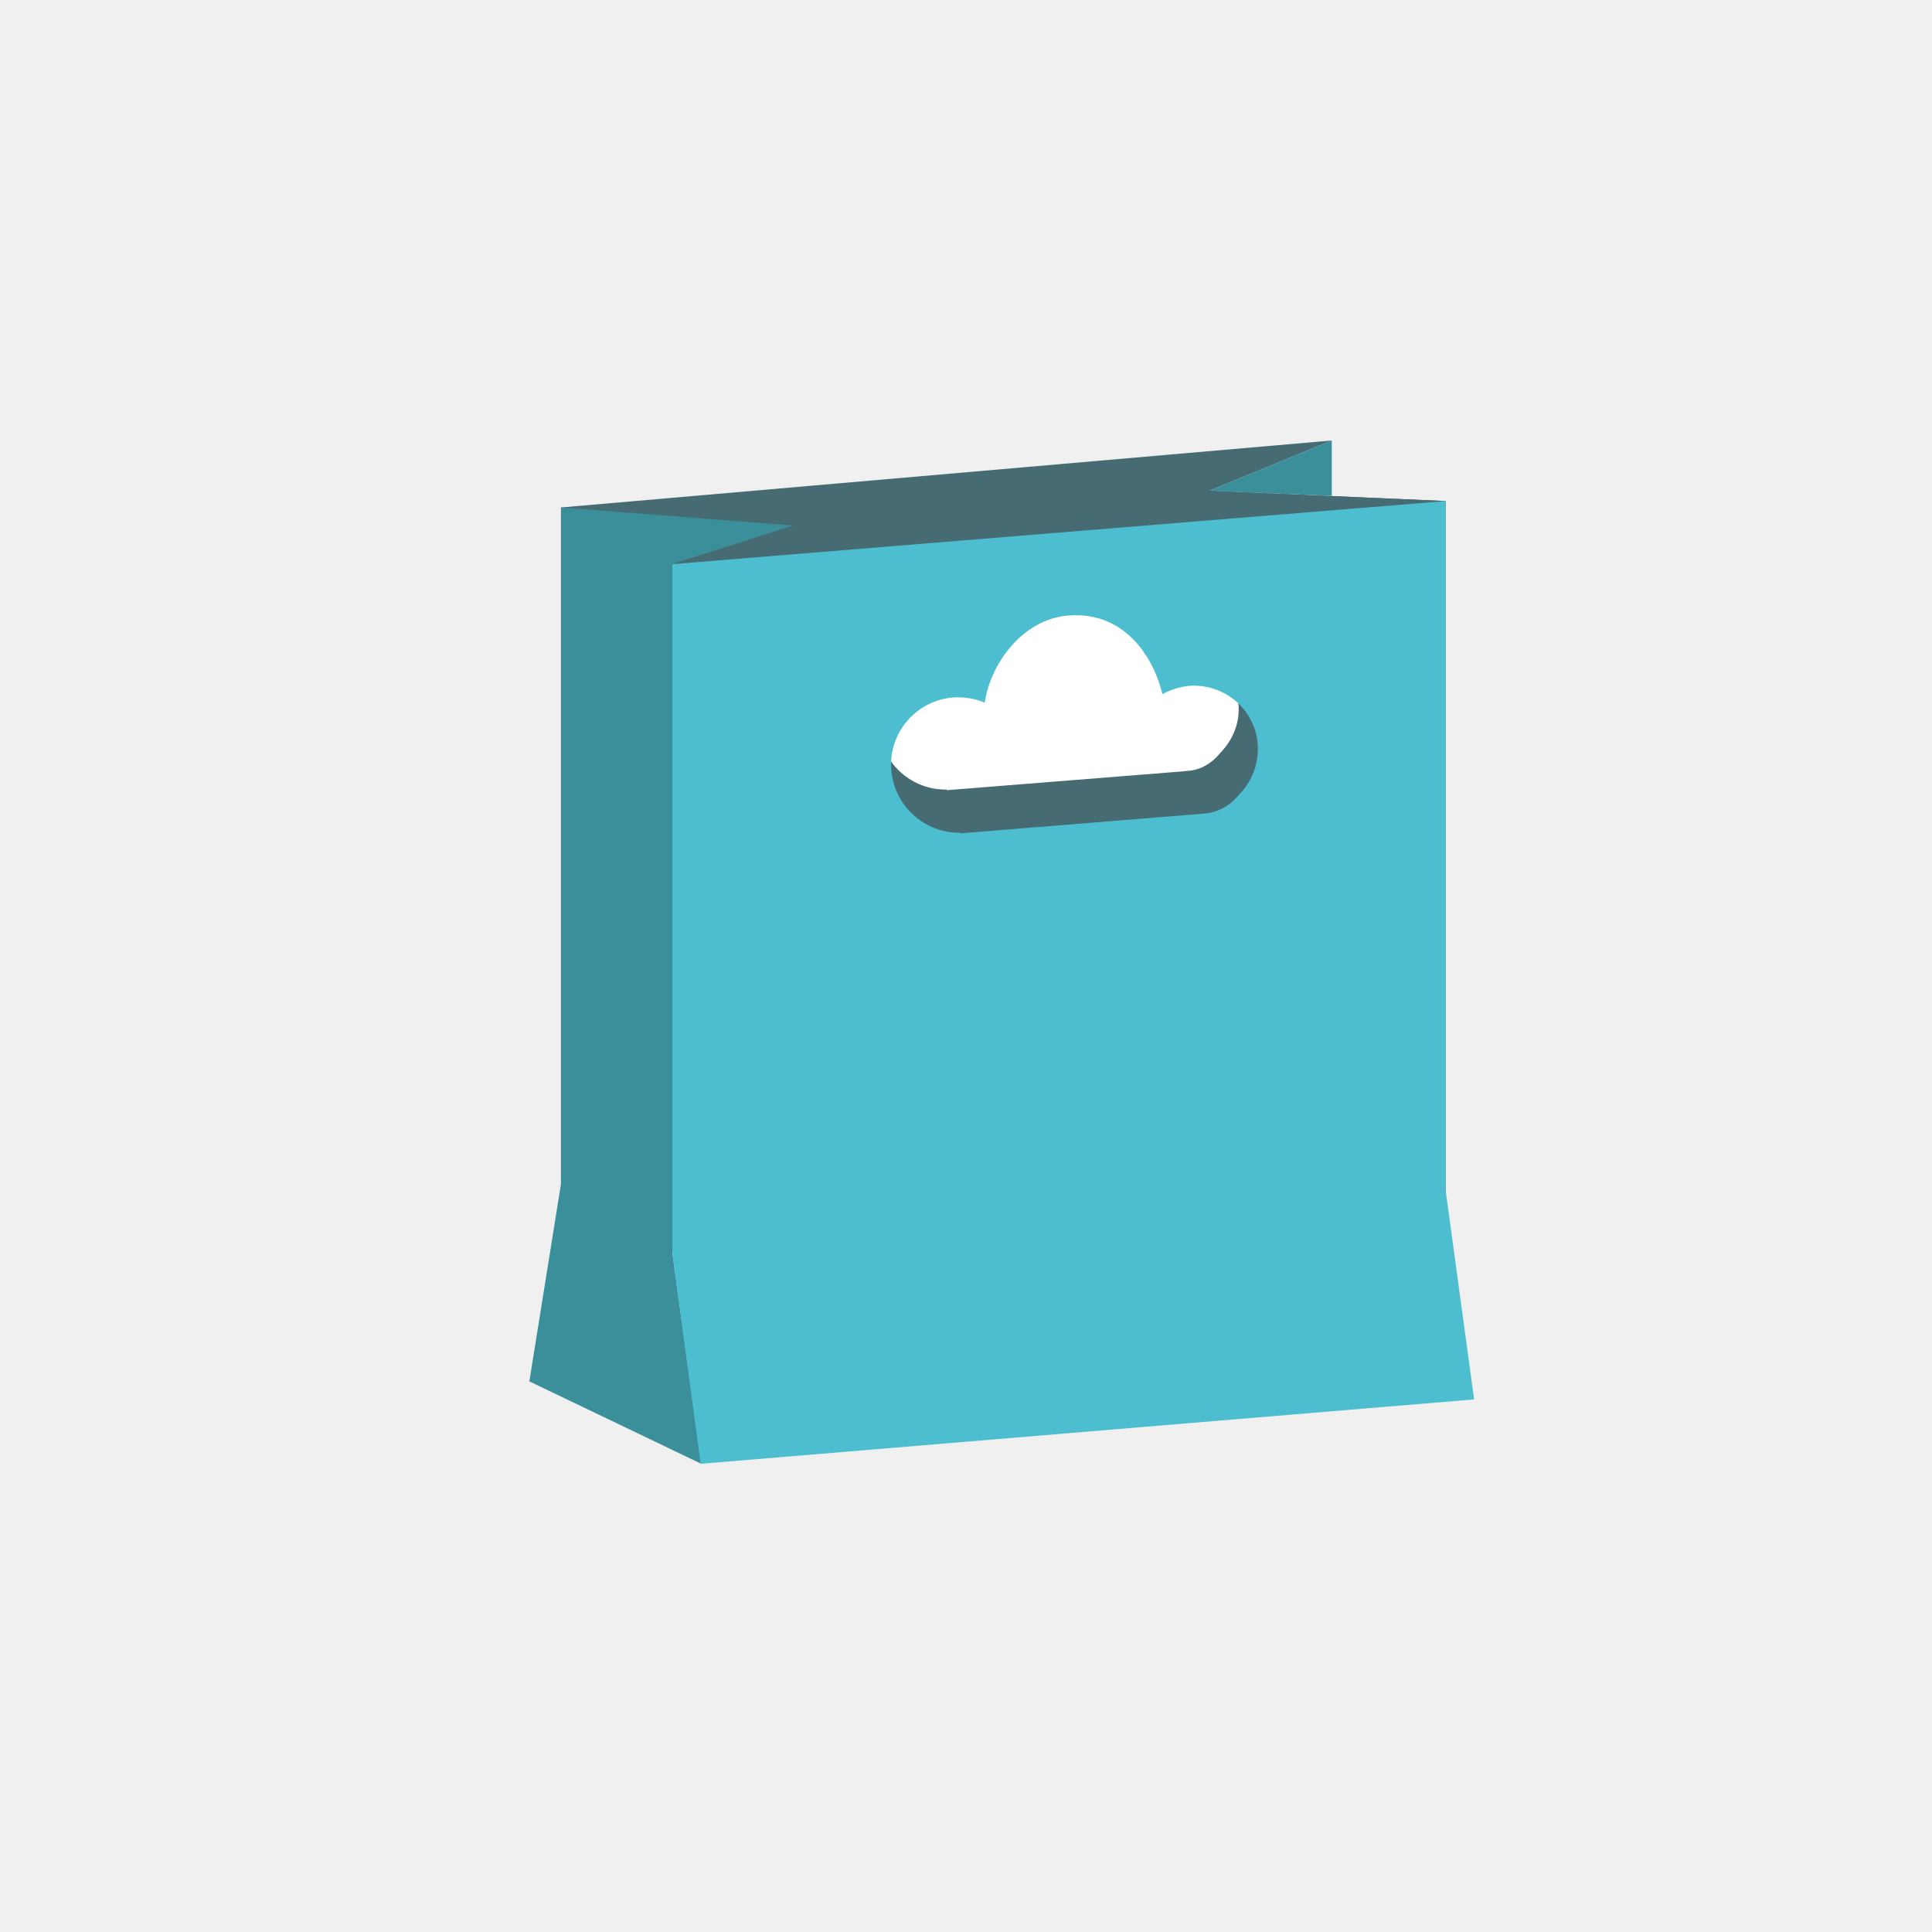
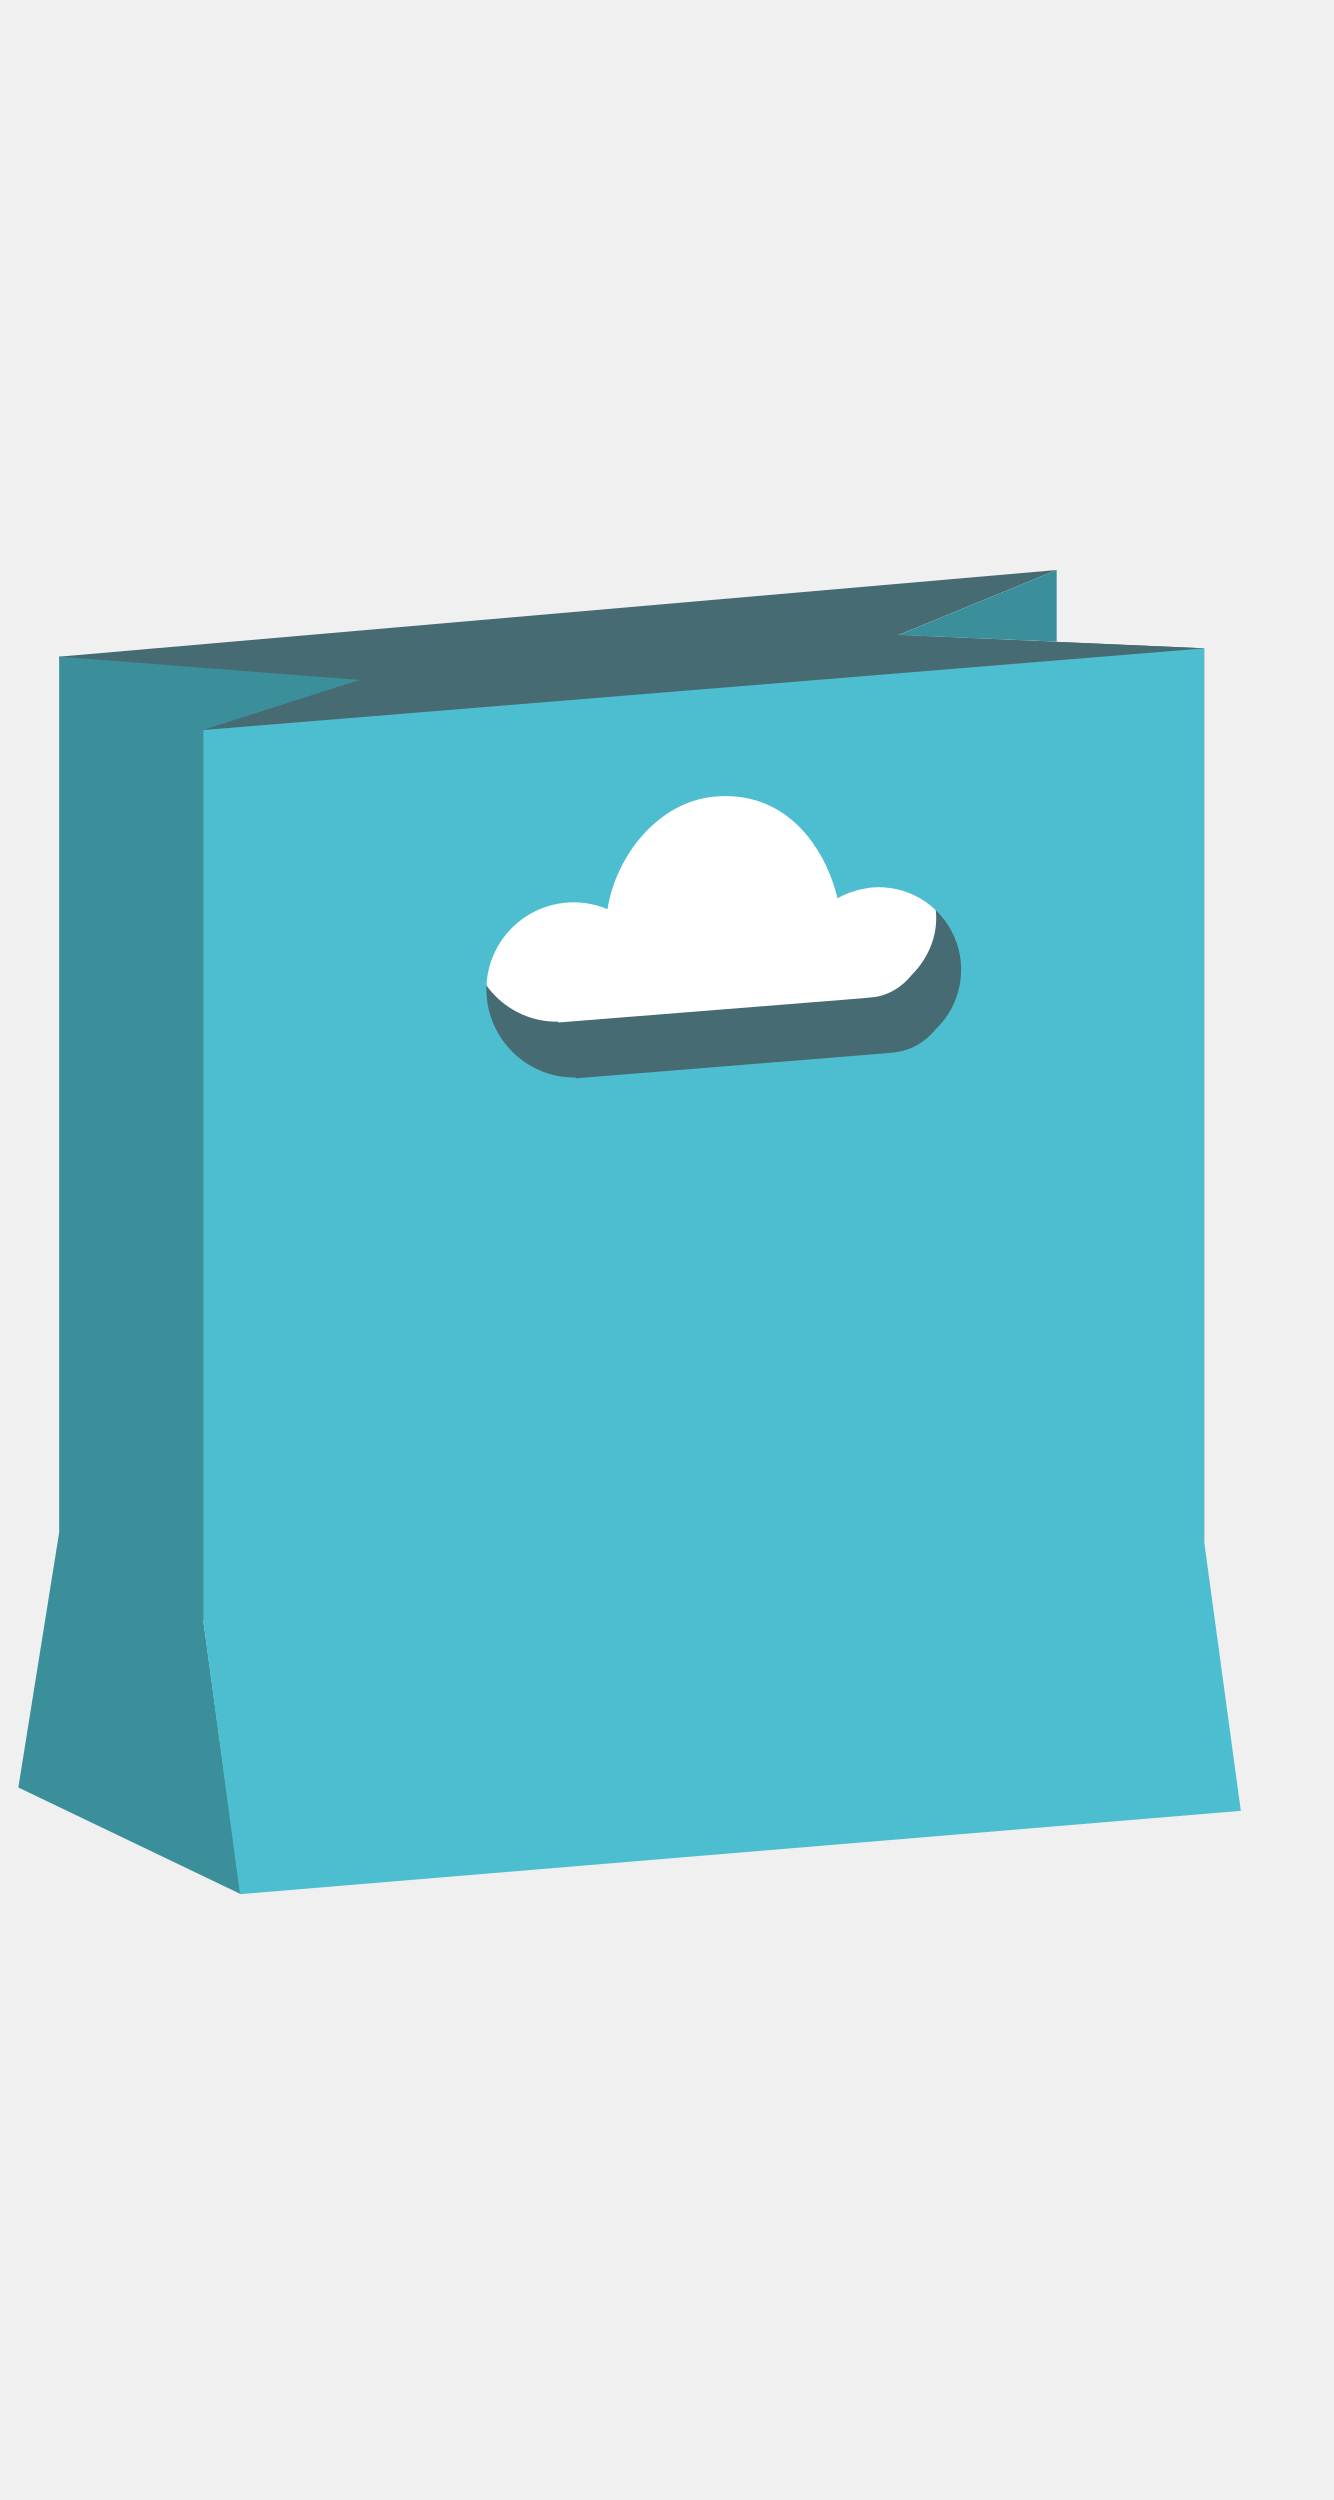
- <svg xmlns="http://www.w3.org/2000/svg" width="100px" height="100px" viewBox="0 0 260 300">
-   <path fill="#fff" d="M176.1 149.5h-63.3c-4.7 0-8.5-3.8-8.5-8.5v-38.4c0-4.7 3.8-8.5 8.5-8.5h63.3c4.7 0 8.5 3.8 8.5 8.5V141c0 4.7-3.8 8.5-8.5 8.5z" />
-   <path fill="#476B73" d="M167.8 76.2l19-7.8L67.1 78.8l17.3 115.7 120.1-9.5V77.8l-36.7-1.6zm1.6 40.8c-1.2 1.5-3 2.6-5 2.7l-1 .1-36.4 2.9v-.1c-5.4.1-10-4-10.5-9.4-.5-5.7 3.8-10.7 9.5-11.1 1.7-.1 3.3.2 4.8.8.9-6.2 6-11.2 12.5-11.8 6.9-.5 12.9 4 14.5 10.5 1.2-.6 2.5-1.1 4-1.2 5.4-.5 10.1 3.5 10.5 8.9.3 2.9-.9 5.7-2.9 7.7z" />
+ <svg xmlns="http://www.w3.org/2000/svg" viewBox="60 0 160 300" width="50px">
+   <path fill="#fff" d="M176.1 149.5h-63.3a8.5 8.5 0 0 1-8.5-8.5v-38.4c0-4.7 3.8-8.5 8.5-8.5h63.3c4.7 0 8.5 3.8 8.5 8.5V141c0 4.7-3.8 8.5-8.5 8.5z" />
+   <path fill="#476B73" d="M167.8 76.2l19-7.8L67.1 78.8l17.3 115.7 120.1-9.5V77.8l-36.7-1.6zm1.6 40.8c-1.2 1.5-3 2.6-5 2.7l-1 .1-36.4 2.9v-.1c-5.4.1-10-4-10.5-9.4a10.25 10.25 0 0 1 14.3-10.3c.9-6.2 6-11.2 12.5-11.8 6.9-.5 12.9 4 14.5 10.5 1.2-.6 2.5-1.1 4-1.2 5.4-.5 10.1 3.5 10.5 8.9.3 2.9-.9 5.7-2.9 7.7z" />
  <path fill="#3A8F9B" d="M67.1 78.8v105.1l-4.9 30.6 26.7 12.8-4.5-32.8V87.6l18.8-6" />
  <path fill="#476B73" d="M167.8 76.2v4.6l36.7-3" />
  <path fill="#3A8F9B" d="M186.8 68.4V77l-19-.8" />
  <path fill="#476B73" d="M103.2 86v-4.4l-18.8 6" />
-   <path fill="#4DBECF" d="M204.5 185V77.8L84.4 87.6v106.9l4.4 32.8 120.1-10-4.4-32.3zm-32.2-61.5c-1.2 1.5-3 2.6-5.1 2.8l-1 .1-37.1 3v-.1c-5.5.1-10.2-4.1-10.7-9.7-.5-5.8 3.9-10.9 9.7-11.3 1.7-.1 3.4.2 4.8.8 1-6.4 6.1-12.9 12.8-13.5 8.3-.8 13.2 5.6 14.8 12.2 1.2-.7 2.6-1.1 4.1-1.3 5.5-.4 10.3 3.6 10.7 9.1.2 3.1-1 5.9-3 7.9z" />
+   <path fill="#4DBECF" d="M204.5 185V77.8L84.4 87.6v106.9l4.4 32.8 120.1-10-4.4-32.3zm-32.2-61.5c-1.2 1.5-3 2.6-5.1 2.8l-1 .1-37.1 3v-.1c-5.5.1-10.2-4.1-10.7-9.7a10.47 10.47 0 0 1 14.5-10.5c1-6.4 6.1-12.9 12.8-13.5 8.3-.8 13.2 5.6 14.8 12.2 1.2-.7 2.6-1.1 4.1-1.3a9.9 9.9 0 0 1 7.7 17z" />
</svg>
